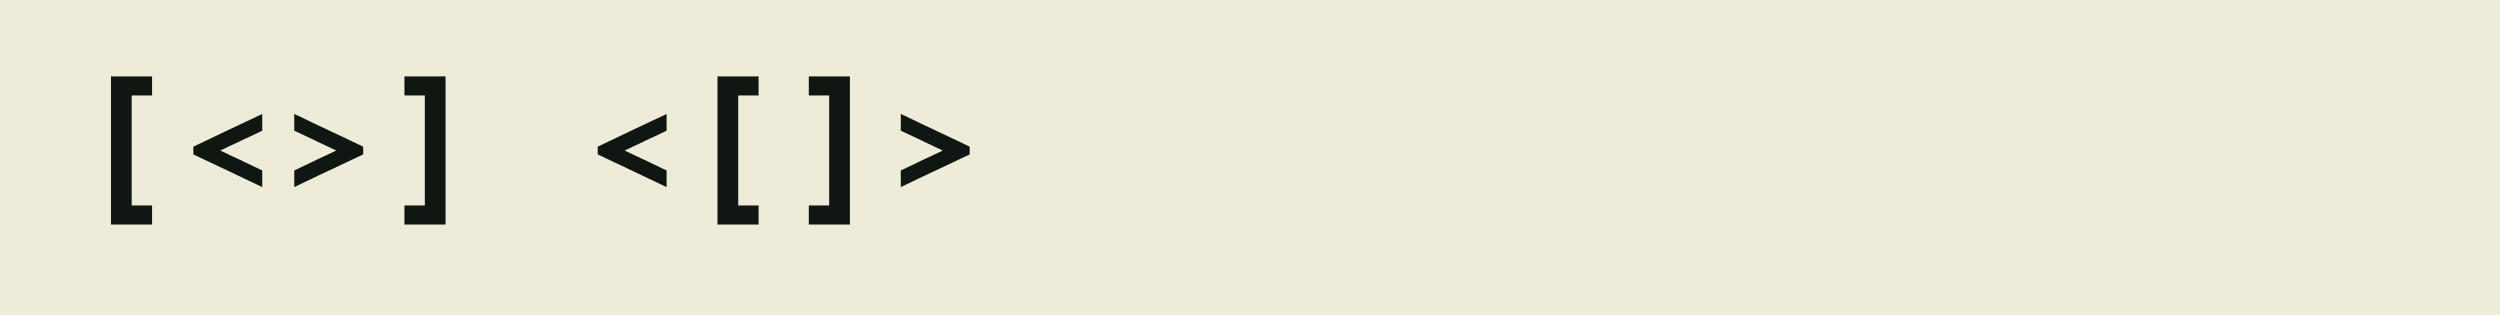
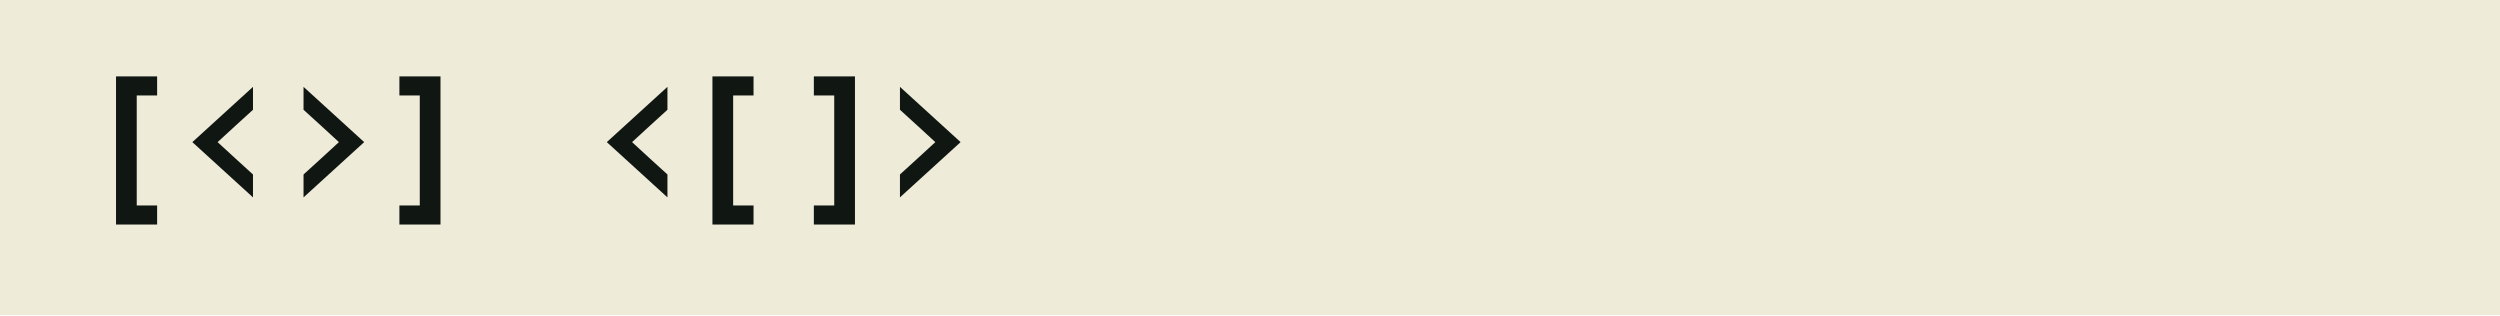
<svg xmlns="http://www.w3.org/2000/svg" width="460" height="58" viewBox="0 0 460 58" role="img">
  <rect width="100%" height="100%" fill="#EEECD9" />
  <defs>
    <path id="code-logic-order-off-400-350" d="M207 740Q268 740 329.0 740.0Q390 740 451 740Q451 712 451.0 683.5Q451 655 451 627Q421 627 390.5 627.0Q360 627 330 627Q330 464 330.0 300.5Q330 137 330 -26Q360 -26 390.5 -26.0Q421 -26 451 -26Q451 -54 451.0 -82.5Q451 -111 451 -139Q390 -139 329.0 -139.0Q268 -139 207 -139Q207 81 207.0 300.5Q207 520 207 740Z" />
-     <path id="code-logic-order-off-400-396" d="M505 517Q505 492 505.0 467.5Q505 443 505 418Q505 418 504.0 417.5Q503 417 503 417Q503 417 503 417Q502 416 502.0 416.0Q502 416 502 416Q501 416 500 415Q500 415 500 415Q498 414 496 413Q496 413 495 413Q466 399 436.5 385.0Q407 371 378 358Q378 358 378 358Q375 356 372.0 354.5Q369 353 366 352Q338 339 310.5 326.0Q283 313 256 300Q284 287 312.0 273.5Q340 260 368 247Q374 244 381 242Q381 241 381 241Q440 213 500 184Q501 184 502.5 183.5Q504 183 505 182Q505 157 505.0 132.5Q505 108 505 83Q454 107 403.0 131.5Q352 156 301 180Q301 180 301 181Q300 181 299.0 181.5Q298 182 297 182Q247 206 196.5 229.5Q146 253 96 277Q96 288 96.0 300.0Q96 312 96 323Q146 347 196.5 371.0Q247 395 297 419Q298 419 299.0 419.5Q300 420 300 420Q300 420 301 421Q352 445 403.0 469.0Q454 493 505 517Z" />
-     <path id="code-logic-order-off-400-395" d="M95 517Q97 517 98.5 516.0Q100 515 102 515Q102 514 102.0 514.0Q102 514 102 514Q103 514 104.0 513.5Q105 513 106 512Q107 512 108 511Q108 511 108 511Q109 510 110.0 509.5Q111 509 112 509Q114 508 116.0 507.0Q118 506 120 506Q166 483 212.5 461.0Q259 439 306 417Q355 394 404.5 370.5Q454 347 504 323Q504 311 504.0 299.5Q504 288 504 277Q454 253 403.5 229.5Q353 206 303 182Q302 182 301.0 181.5Q300 181 300 181Q300 181 300.0 181.0Q300 181 300 181Q248 156 197.0 132.0Q146 108 95 83Q95 108 95.0 132.5Q95 157 95 182Q96 183 97.5 183.5Q99 184 100 184Q159 213 219 241Q219 241 220 242Q225 244 231 247Q260 260 288.0 273.5Q316 287 344 300Q288 326 232 353Q226 356 220 359Q160 388 101 415Q99 416 97.5 416.5Q96 417 95 418Q95 443 95.0 467.5Q95 492 95 517Z" />
+     <path id="code-logic-order-off-400-488" d="M480 678Q390 596 300.0 514.0Q210 432 120 350Q210 268 300.0 186.0Q390 104 480 22Q480 56 480.0 90.0Q480 124 480 158Q427 206 374.5 254.0Q322 302 270 350Q322 398 374.5 446.0Q427 494 480 542Q480 576 480.0 610.0Q480 644 480 678Z" />
+     <path id="code-logic-order-off-400-489" d="M120 678Q210 596 300.0 514.0Q390 432 480 350Q390 268 300.0 186.0Q210 104 120 22Q120 56 120.0 90.0Q120 124 120 158Q173 206 225.5 254.0Q278 302 330 350Q278 398 225.5 446.0Q173 494 120 542Q120 576 120.0 610.0Q120 644 120 678Z" />
    <path id="code-logic-order-off-400-351" d="M149 740Q210 740 271.0 740.0Q332 740 393 740Q393 520 393.0 300.5Q393 81 393 -139Q332 -139 271.0 -139.0Q210 -139 149 -139Q149 -111 149.0 -82.5Q149 -54 149 -26Q179 -26 209.5 -26.0Q240 -26 270 -26Q270 137 270.0 300.5Q270 464 270 627Q240 627 209.5 627.0Q179 627 149 627Q149 655 149.0 683.5Q149 712 149 740Z" />
    <path id="code-logic-order-off-400-314" d="" />
  </defs>
  <g fill="#101712" aria-label="[&lt;&gt;] &lt;[]&gt;">
-     <use href="#code-logic-order-off-400-350" transform="translate(14 37) scale(0.031 -0.031)" />
-     <use href="#code-logic-order-off-400-396" transform="translate(32.6 37) scale(0.031 -0.031)" />
-     <use href="#code-logic-order-off-400-395" transform="translate(51.2 37) scale(0.031 -0.031)" />
-     <use href="#code-logic-order-off-400-351" transform="translate(69.8 37) scale(0.031 -0.031)" />
+     <use href="#code-logic-order-off-400-350" transform="translate(14.93 37) scale(0.031 -0.031)" />
+     <use href="#code-logic-order-off-400-488" transform="translate(31.67 37) scale(0.031 -0.031)" />
+     <use href="#code-logic-order-off-400-489" transform="translate(52.13 37) scale(0.031 -0.031)" />
+     <use href="#code-logic-order-off-400-351" transform="translate(68.87 37) scale(0.031 -0.031)" />
    <use href="#code-logic-order-off-400-314" transform="translate(88.4 37) scale(0.031 -0.031)" />
-     <use href="#code-logic-order-off-400-396" transform="translate(107 37) scale(0.031 -0.031)" />
-     <use href="#code-logic-order-off-400-350" transform="translate(125.6 37) scale(0.031 -0.031)" />
-     <use href="#code-logic-order-off-400-351" transform="translate(144.2 37) scale(0.031 -0.031)" />
-     <use href="#code-logic-order-off-400-395" transform="translate(162.8 37) scale(0.031 -0.031)" />
+     <use href="#code-logic-order-off-400-488" transform="translate(107.93 37) scale(0.031 -0.031)" />
+     <use href="#code-logic-order-off-400-350" transform="translate(124.67 37) scale(0.031 -0.031)" />
+     <use href="#code-logic-order-off-400-351" transform="translate(145.13 37) scale(0.031 -0.031)" />
+     <use href="#code-logic-order-off-400-489" transform="translate(161.87 37) scale(0.031 -0.031)" />
  </g>
</svg>
